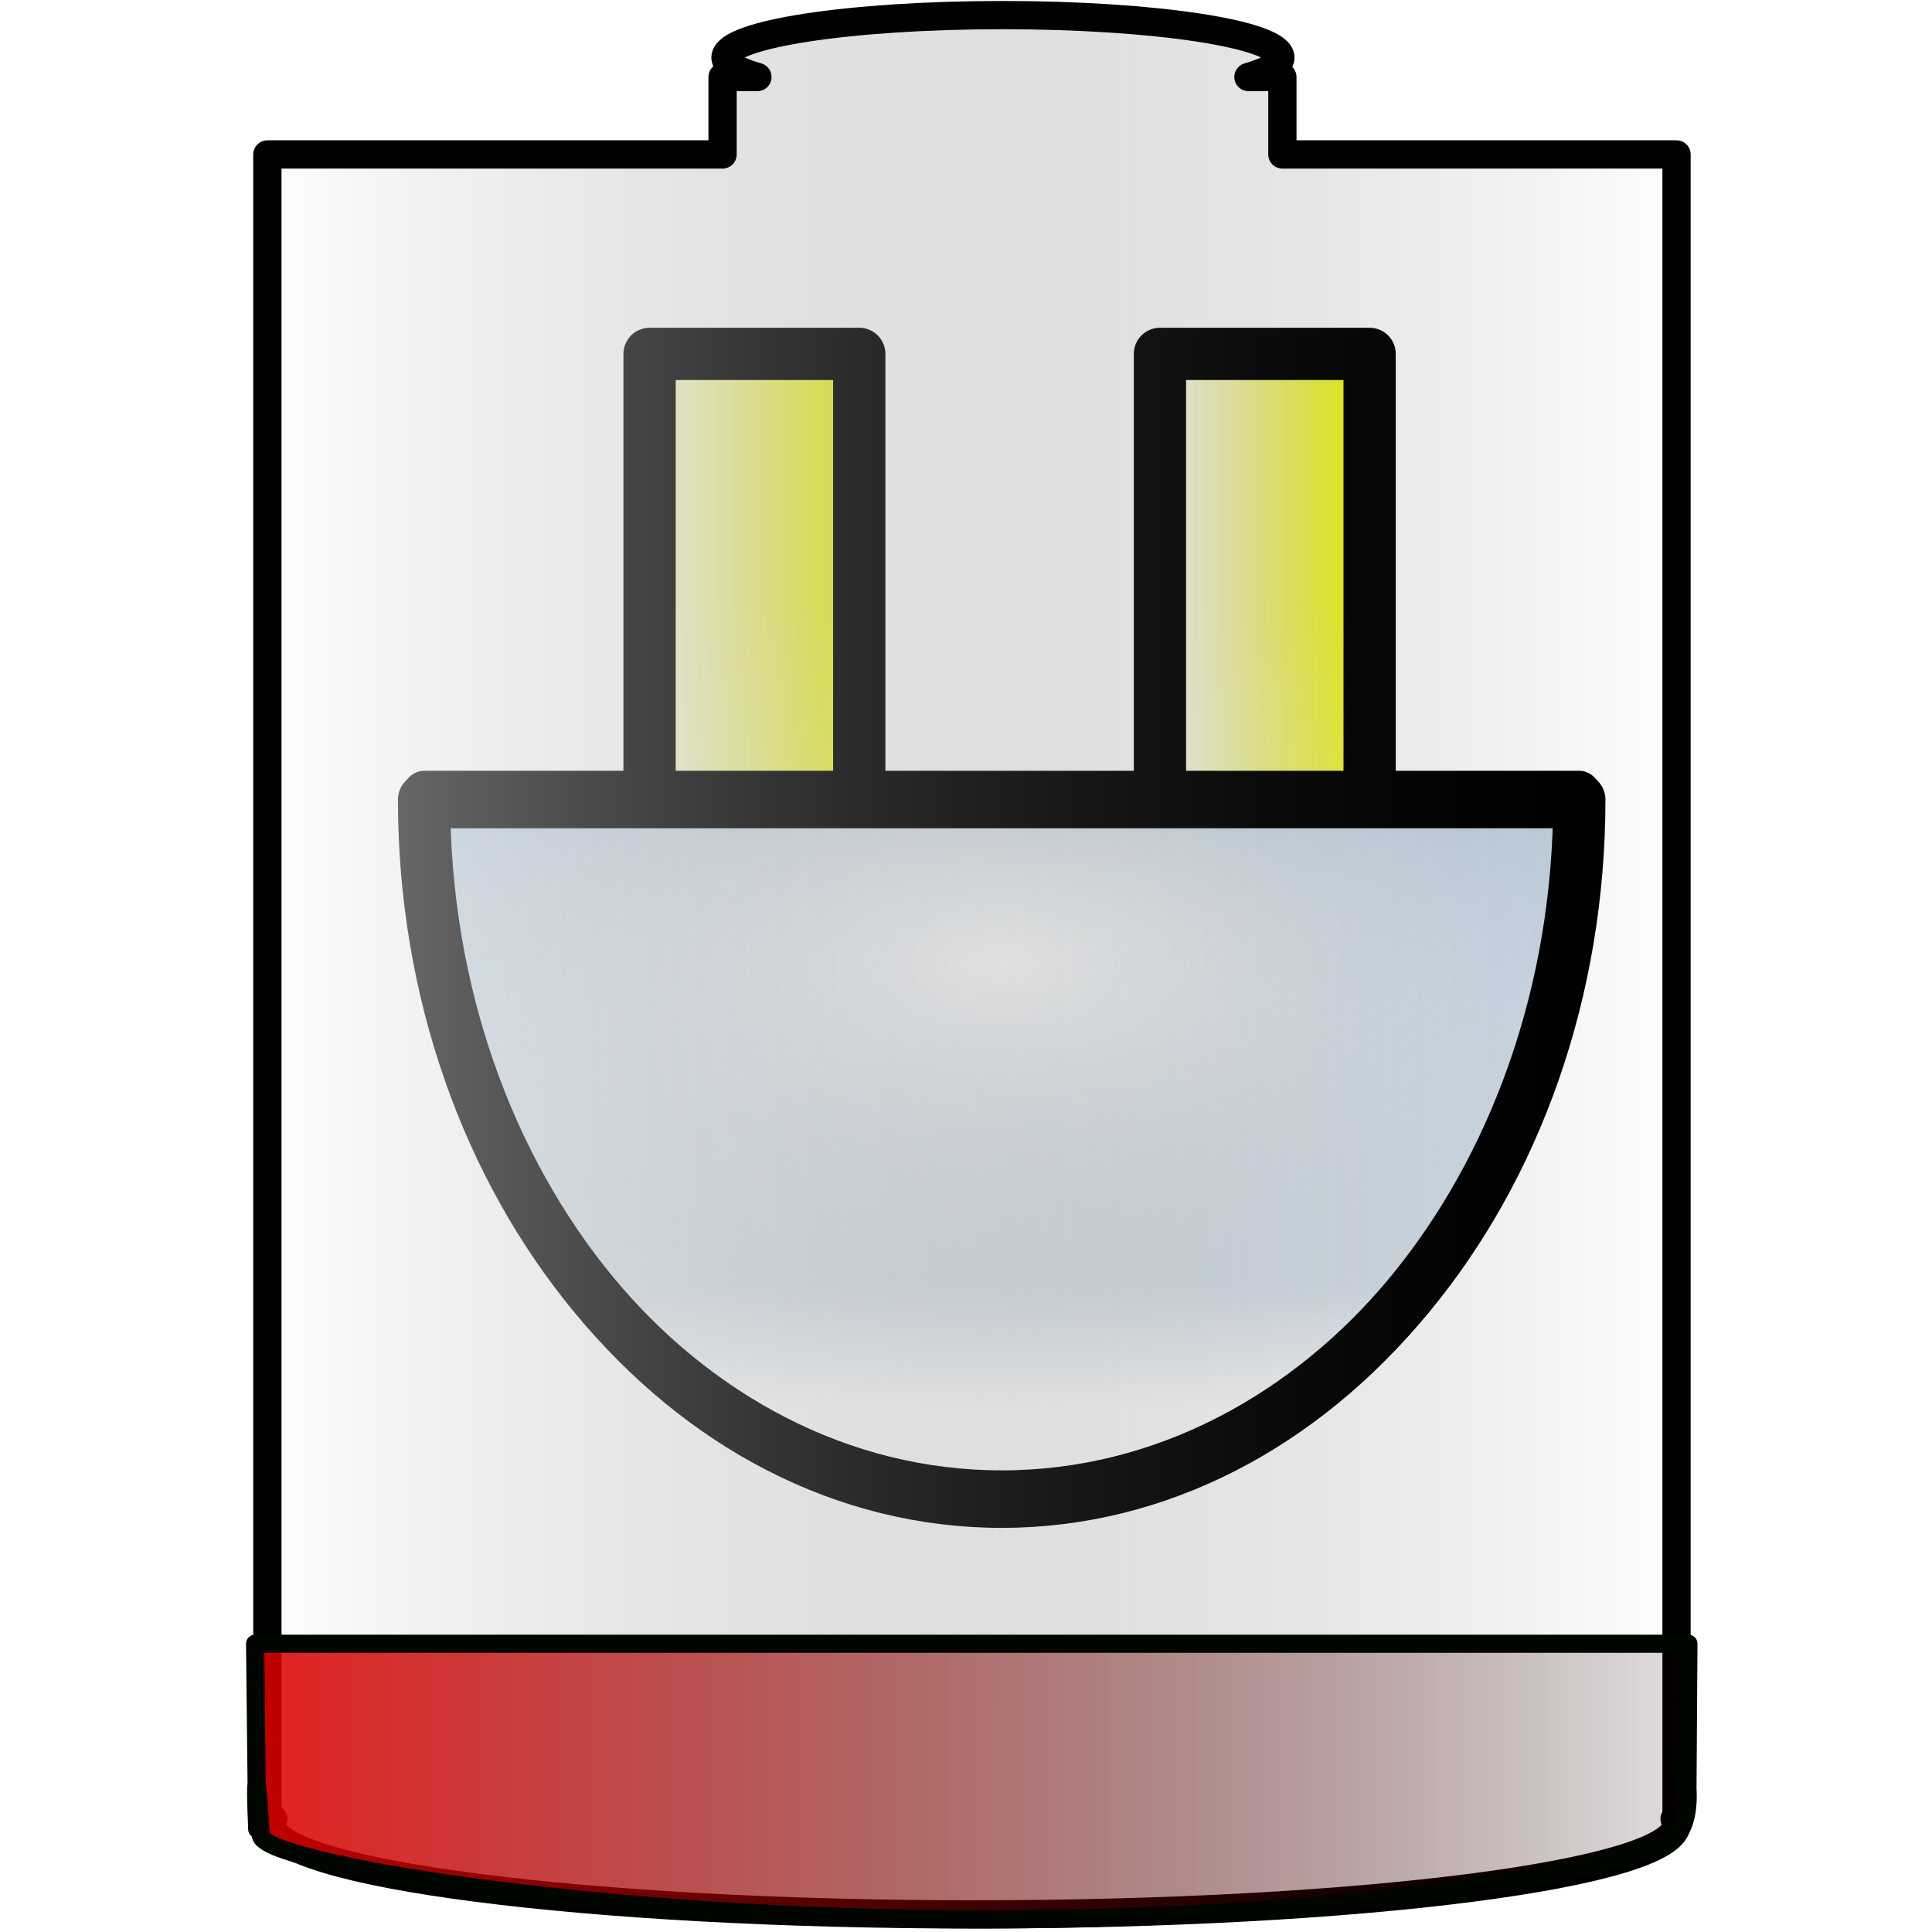
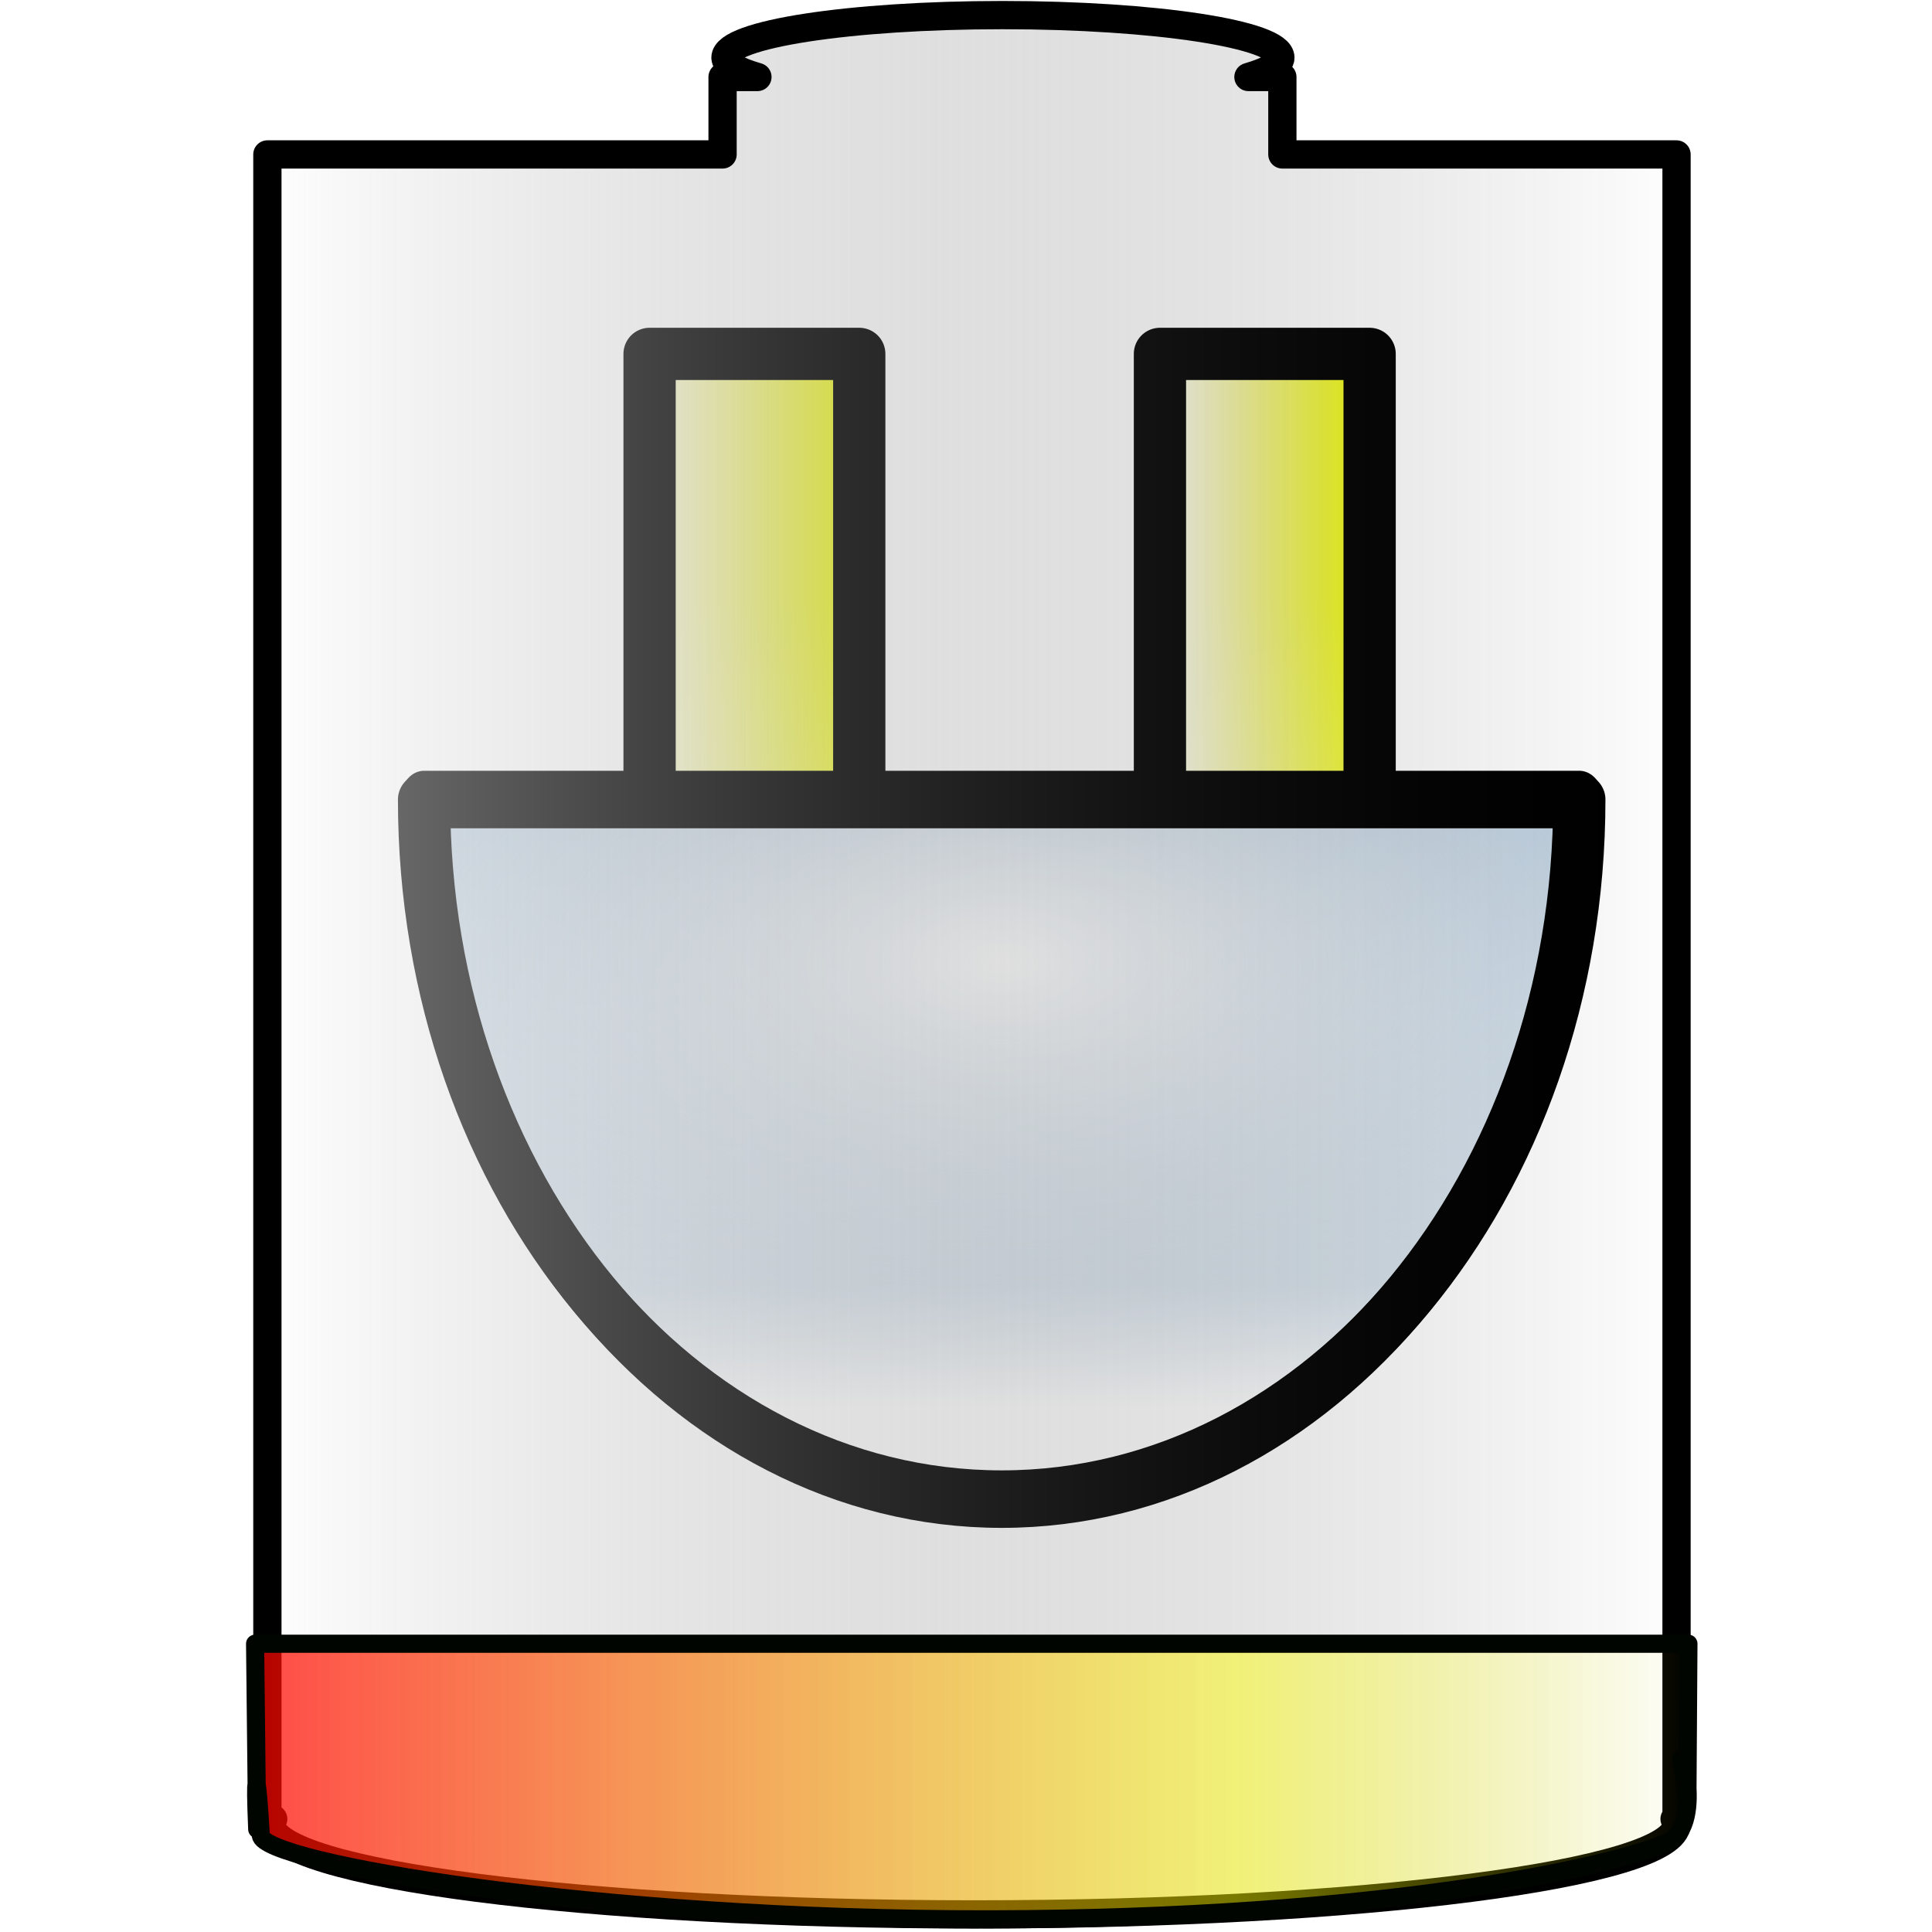
<svg xmlns="http://www.w3.org/2000/svg" xmlns:xlink="http://www.w3.org/1999/xlink" width="48px" height="48px" id="svg2393">
  <defs id="defs2395">
-     <linearGradient id="linearGradient3910">
+     <linearGradient id="file1_linearGradient3910">
      <stop id="stop3922" offset="0" style="stop-color:#ffffff;stop-opacity:0.498;" />
      <stop style="stop-color:#000000;stop-opacity:0;" offset="1" id="stop3914" />
    </linearGradient>
-     <linearGradient id="linearGradient3256">
+     <linearGradient id="file1_linearGradient3256">
      <stop style="stop-color:#ff0000;stop-opacity:1;" offset="0" id="stop3888" />
      <stop style="stop-color:#000000;stop-opacity:0;" offset="1" id="stop3260" />
    </linearGradient>
-     <linearGradient id="linearGradient3182">
+     <linearGradient id="file1_linearGradient3182">
      <stop style="stop-color:#04cc00;stop-opacity:1;" offset="0" id="stop3184" />
      <stop id="stop3213" offset="0.66" style="stop-color:#02667f;stop-opacity:0.498;" />
      <stop style="stop-color:#0000ff;stop-opacity:0;" offset="1" id="stop3186" />
    </linearGradient>
-     <linearGradient xlink:href="#linearGradient3182" id="linearGradient3188" x1="0.354" y1="23.906" x2="47.833" y2="23.906" gradientUnits="userSpaceOnUse" />
-     <linearGradient xlink:href="#linearGradient3256" id="linearGradient3262" x1="-38.487" y1="44" x2="7.915" y2="44" gradientUnits="userSpaceOnUse" gradientTransform="translate(39.28571,-19.85714)" />
-     <linearGradient xlink:href="#linearGradient3256" id="linearGradient3554" gradientUnits="userSpaceOnUse" gradientTransform="matrix(1.019339,0,0,9.8442852e-2,39.72418,40.5349)" x1="-38.487" y1="44" x2="7.915" y2="44" />
-     <linearGradient xlink:href="#linearGradient3910" id="linearGradient3920" x1="0.949" y1="23.969" x2="47.35" y2="23.969" gradientUnits="userSpaceOnUse" />
-     <linearGradient gradientTransform="matrix(-2.324977,0,0,2.815909,473.5449,-871.0941)" gradientUnits="userSpaceOnUse" y2="409.875" x2="138.5" y1="452.25" x1="138.5" id="linearGradient5182" xlink:href="#linearGradient5176" />
-     <radialGradient gradientUnits="userSpaceOnUse" gradientTransform="matrix(-2.388158,1.7666804e-7,-7.982331e-8,-1.078947,469.2599,882.1476)" r="38" fy="419.991" fx="138.5" cy="419.991" cx="138.5" id="radialGradient5127" xlink:href="#linearGradient5121" />
-     <linearGradient gradientTransform="matrix(2.324977,0,0,2.251329,-473.5449,-646.8146)" gradientUnits="userSpaceOnUse" y2="411.125" x2="162.25" y1="411.125" x1="146" id="linearGradient5111" xlink:href="#linearGradient5097" />
-     <linearGradient gradientTransform="matrix(2.324977,0,0,2.251329,-473.5449,-646.8146)" gradientUnits="userSpaceOnUse" y2="411.125" x2="128.5" y1="411.125" x1="115.25" id="linearGradient5103" xlink:href="#linearGradient5097" />
-     <linearGradient id="linearGradient5097">
+     <linearGradient xlink:href="#file1_linearGradient3182" id="file1_linearGradient3188" x1="0.354" y1="23.906" x2="47.833" y2="23.906" gradientUnits="userSpaceOnUse" />
+     <linearGradient xlink:href="#file1_linearGradient3256" id="file1_linearGradient3262" x1="-38.487" y1="44" x2="7.915" y2="44" gradientUnits="userSpaceOnUse" gradientTransform="translate(39.28571,-19.85714)" />
+     <linearGradient xlink:href="#file1_linearGradient3256" id="file1_linearGradient3554" gradientUnits="userSpaceOnUse" gradientTransform="matrix(1.019339,0,0,9.8442852e-2,39.72418,40.5349)" x1="-38.487" y1="44" x2="7.915" y2="44" />
+     <linearGradient xlink:href="#file1_linearGradient3910" id="file1_linearGradient3920" x1="0.949" y1="23.969" x2="47.35" y2="23.969" gradientUnits="userSpaceOnUse" />
+     <linearGradient gradientTransform="matrix(-2.324977,0,0,2.815909,473.5449,-871.0941)" gradientUnits="userSpaceOnUse" y2="409.875" x2="138.5" y1="452.25" x1="138.5" id="file1_linearGradient5182" xlink:href="#file1_linearGradient5176" />
+     <radialGradient gradientUnits="userSpaceOnUse" gradientTransform="matrix(-2.388158,1.7666804e-7,-7.982331e-8,-1.078947,469.2599,882.1476)" r="38" fy="419.991" fx="138.5" cy="419.991" cx="138.5" id="radialGradient5127" xlink:href="#file1_linearGradient5121" />
+     <linearGradient gradientTransform="matrix(2.324977,0,0,2.251329,-473.5449,-646.8146)" gradientUnits="userSpaceOnUse" y2="411.125" x2="162.25" y1="411.125" x1="146" id="file1_linearGradient5111" xlink:href="#file1_linearGradient5097" />
+     <linearGradient gradientTransform="matrix(2.324977,0,0,2.251329,-473.5449,-646.8146)" gradientUnits="userSpaceOnUse" y2="411.125" x2="128.5" y1="411.125" x1="115.25" id="file1_linearGradient5103" xlink:href="#file1_linearGradient5097" />
+     <linearGradient id="file1_linearGradient5097">
      <stop id="stop5099" offset="0" style="stop-color:#f0fd00;stop-opacity:1;" />
      <stop id="stop5101" offset="1" style="stop-color:#dddb00;stop-opacity:0;" />
    </linearGradient>
-     <linearGradient id="linearGradient5121">
+     <linearGradient id="file1_linearGradient5121">
      <stop id="stop5123" offset="0" style="stop-color:#ffffff;stop-opacity:1;" />
      <stop id="stop5125" offset="1" style="stop-color:#004683;stop-opacity:0.251;" />
    </linearGradient>
-     <linearGradient id="linearGradient5129">
+     <linearGradient id="file1_linearGradient5129">
      <stop id="stop5133" offset="0" style="stop-color:#ffffff;stop-opacity:0;" />
    </linearGradient>
-     <linearGradient id="linearGradient5172">
+     <linearGradient id="file1_linearGradient5172">
      <stop style="stop-color:#ffffff;stop-opacity:0;" offset="0" id="stop5174" />
    </linearGradient>
-     <linearGradient id="linearGradient5176">
+     <linearGradient id="file1_linearGradient5176">
      <stop id="stop5178" offset="0" style="stop-color:#ffffff;stop-opacity:1;" />
      <stop style="stop-color:#ffffff;stop-opacity:0.498;" offset="0.152" id="stop5184" />
      <stop id="stop5180" offset="1" style="stop-color:#ffffff;stop-opacity:0;" />
    </linearGradient>
  </defs>
  <g id="layer1">
    <g id="g2569" transform="matrix(0.1691099,0,0,0.1691099,-0.7395314,-33.06657)">
      <g style="display:inline" id="layer3">
-         <rect transform="scale(-1,1)" y="247.526" x="-205.591" height="62.474" width="30.806" id="rect4117" style="opacity:1;fill:url(#linearGradient5103);fill-opacity:1;stroke:none;stroke-width:3;stroke-linecap:round;stroke-linejoin:round;stroke-miterlimit:4;stroke-dasharray:none;stroke-opacity:1;display:inline" />
-         <rect transform="scale(-1,1)" style="opacity:1;fill:url(#linearGradient5111);fill-opacity:1;stroke:none;stroke-width:3;stroke-linecap:round;stroke-linejoin:round;stroke-miterlimit:4;stroke-dasharray:none;stroke-opacity:1;display:inline" id="rect4119" width="30.806" height="62.474" x="-130.611" y="247.526" />
+         <rect transform="scale(-1,1)" y="247.526" x="-205.591" height="62.474" width="30.806" id="rect4117" style="opacity:1;fill:url(#file1_linearGradient5103);fill-opacity:1;stroke:none;stroke-width:3;stroke-linecap:round;stroke-linejoin:round;stroke-miterlimit:4;stroke-dasharray:none;stroke-opacity:1;display:inline" />
+         <rect transform="scale(-1,1)" style="opacity:1;fill:url(#file1_linearGradient5111);fill-opacity:1;stroke:none;stroke-width:3;stroke-linecap:round;stroke-linejoin:round;stroke-miterlimit:4;stroke-dasharray:none;stroke-opacity:1;display:inline" id="rect4119" width="30.806" height="62.474" x="-130.611" y="247.526" />
        <path transform="matrix(-2.324977,0,0,2.815909,473.5449,-871.0941)" d="M 175,420.5 A 36.5,36.5 0 1 1 102,420.5 L 138.5,420.5 z" id="path4107" style="opacity:1;fill:url(#radialGradient5127);fill-opacity:1;stroke:none;stroke-width:3;stroke-linecap:round;stroke-linejoin:round;stroke-miterlimit:4;stroke-dasharray:none;stroke-opacity:1;display:inline" />
      </g>
      <g style="display:inline" id="g2575">
-         <path id="path4121" d="M 205.591,247.526 L 205.591,312.995 L 236.397,312.995 C 236.397,369.73 198.379,415.776 151.536,415.776 C 104.692,415.776 66.674,369.73 66.674,312.995 L 99.805,312.995 L 99.805,247.526 L 130.611,247.526 L 130.611,312.995 L 151.536,312.995 L 174.785,312.995 L 174.785,247.526 L 205.591,247.526 z" style="opacity:1;fill:url(#linearGradient5182);fill-opacity:1;stroke:#000000;stroke-width:7.676;stroke-linecap:round;stroke-linejoin:round;stroke-miterlimit:4;stroke-dasharray:none;stroke-opacity:1;display:inline" />
+         <path id="path4121" d="M 205.591,247.526 L 205.591,312.995 L 236.397,312.995 C 236.397,369.73 198.379,415.776 151.536,415.776 C 104.692,415.776 66.674,369.73 66.674,312.995 L 99.805,312.995 L 99.805,247.526 L 130.611,247.526 L 130.611,312.995 L 151.536,312.995 L 174.785,312.995 L 174.785,247.526 L 205.591,247.526 z" style="opacity:1;fill:url(#file1_linearGradient5182);fill-opacity:1;stroke:#000000;stroke-width:7.676;stroke-linecap:round;stroke-linejoin:round;stroke-miterlimit:4;stroke-dasharray:none;stroke-opacity:1;display:inline" />
        <path transform="matrix(-2.324977,0,0,2.815909,473.5449,-871.0941)" style="opacity:1;fill:none;fill-opacity:1;stroke:#000000;stroke-width:3;stroke-linecap:round;stroke-linejoin:round;stroke-miterlimit:4;stroke-dasharray:none;stroke-opacity:1;display:inline" id="path5139" d="M 175,420.5 A 36.5,36.5 0 1 1 102,420.5 L 138.5,420.5 z" />
      </g>
    </g>
  </g>
  <g id="layer2" />
  <defs id="defs2395">
-     <linearGradient id="linearGradient3164">
+     <linearGradient id="file2_linearGradient3164">
      <stop style="stop-color:#ffffff;stop-opacity:0.498;" offset="0" id="stop3166" />
      <stop style="stop-color:#000000;stop-opacity:0;" offset="1" id="stop3168" />
    </linearGradient>
-     <linearGradient id="linearGradient3256">
+     <linearGradient id="file2_linearGradient3256">
      <stop id="stop3866" offset="0" style="stop-color:#ff0000;stop-opacity:0.722;" />
      <stop style="stop-color:#ffff00;stop-opacity:0.474;" offset="0.681" id="stop3175" />
      <stop style="stop-color:#ffff00;stop-opacity:0;" offset="1" id="stop3260" />
    </linearGradient>
-     <linearGradient id="linearGradient3182">
+     <linearGradient id="file2_linearGradient3182">
      <stop style="stop-color:#04cc00;stop-opacity:1;" offset="0" id="stop3184" />
      <stop id="stop3213" offset="0.66" style="stop-color:#02667f;stop-opacity:0.498;" />
      <stop style="stop-color:#0000ff;stop-opacity:0;" offset="1" id="stop3186" />
    </linearGradient>
-     <linearGradient xlink:href="#linearGradient3182" id="linearGradient3188" x1="0.354" y1="23.906" x2="47.833" y2="23.906" gradientUnits="userSpaceOnUse" />
-     <linearGradient xlink:href="#linearGradient3256" id="linearGradient3262" x1="-38.487" y1="44" x2="7.915" y2="44" gradientUnits="userSpaceOnUse" gradientTransform="translate(39.28571,-19.85714)" />
-     <linearGradient xlink:href="#linearGradient3256" id="linearGradient3554" gradientUnits="userSpaceOnUse" gradientTransform="matrix(0.7807387,0,0,0.1563868,36.07701,37.02601)" x1="-38.487" y1="44" x2="7.915" y2="44" />
-     <linearGradient xlink:href="#linearGradient3164" id="linearGradient3170" x1="0.949" y1="23.969" x2="47.35" y2="23.969" gradientUnits="userSpaceOnUse" gradientTransform="matrix(0.7675679,0,0,1.02586,5.611575,-0.6198375)" />
+     <linearGradient xlink:href="#file2_linearGradient3182" id="file2_linearGradient3188" x1="0.354" y1="23.906" x2="47.833" y2="23.906" gradientUnits="userSpaceOnUse" />
+     <linearGradient xlink:href="#file2_linearGradient3256" id="file2_linearGradient3262" x1="-38.487" y1="44" x2="7.915" y2="44" gradientUnits="userSpaceOnUse" gradientTransform="translate(39.28571,-19.85714)" />
+     <linearGradient xlink:href="#file2_linearGradient3256" id="file2_linearGradient3554" gradientUnits="userSpaceOnUse" gradientTransform="matrix(0.7807387,0,0,0.1563868,36.07701,37.02601)" x1="-38.487" y1="44" x2="7.915" y2="44" />
+     <linearGradient xlink:href="#file2_linearGradient3164" id="file2_linearGradient3170" x1="0.949" y1="23.969" x2="47.35" y2="23.969" gradientUnits="userSpaceOnUse" gradientTransform="matrix(0.7675679,0,0,1.02586,5.611575,-0.6198375)" />
  </defs>
  <g id="layer1">
-     <path style="opacity:1;fill:url(#linearGradient3170);fill-opacity:1;stroke:#000000;stroke-width:0.702;stroke-linejoin:round;stroke-miterlimit:4;stroke-dasharray:none;stroke-opacity:1" d="M 24.906,0.375 C 21.102,0.375 18.024,0.854 18.024,1.432 C 18.024,1.607 18.324,1.769 18.818,1.913 L 17.952,1.913 L 17.952,3.837 L 6.643,3.837 L 6.643,45.191 L 6.788,45.191 C 6.763,45.239 6.74,45.27 6.74,45.319 C 6.74,46.549 14.572,47.563 24.208,47.563 C 33.845,47.563 41.653,46.549 41.653,45.319 C 41.653,45.27 41.629,45.239 41.604,45.191 L 41.653,45.191 L 41.653,3.837 L 31.86,3.837 L 31.86,1.913 L 31.017,1.913 C 31.504,1.77 31.811,1.605 31.811,1.432 C 31.811,0.854 28.71,0.375 24.906,0.375 z" id="rect2385" />
-     <path style="opacity:1;fill:url(#linearGradient3554);fill-opacity:1;stroke:#000500;stroke-width:0.451;stroke-linejoin:round;stroke-miterlimit:4;stroke-dasharray:none;stroke-opacity:1" d="M 6.338,40.838 L 6.383,44.99 L 6.391,45.447 C 6.327,43.932 6.386,43.997 6.479,45.598 C 6.518,46.275 14.767,47.7 24.569,47.686 C 34.373,47.672 40.068,46.364 41.411,45.781 C 42.464,45.324 41.537,42.659 41.841,44.121 L 41.922,44.798 L 41.948,40.838 L 6.338,40.838 z" id="path3552" />
+     <path style="opacity:1;fill:url(#file2_linearGradient3170);fill-opacity:1;stroke:#000000;stroke-width:0.702;stroke-linejoin:round;stroke-miterlimit:4;stroke-dasharray:none;stroke-opacity:1" d="M 24.906,0.375 C 21.102,0.375 18.024,0.854 18.024,1.432 C 18.024,1.607 18.324,1.769 18.818,1.913 L 17.952,1.913 L 17.952,3.837 L 6.643,3.837 L 6.643,45.191 L 6.788,45.191 C 6.763,45.239 6.74,45.27 6.74,45.319 C 6.74,46.549 14.572,47.563 24.208,47.563 C 33.845,47.563 41.653,46.549 41.653,45.319 C 41.653,45.27 41.629,45.239 41.604,45.191 L 41.653,45.191 L 41.653,3.837 L 31.86,3.837 L 31.86,1.913 L 31.017,1.913 C 31.504,1.77 31.811,1.605 31.811,1.432 C 31.811,0.854 28.71,0.375 24.906,0.375 z" id="rect2385" />
+     <path style="opacity:1;fill:url(#file2_linearGradient3554);fill-opacity:1;stroke:#000500;stroke-width:0.451;stroke-linejoin:round;stroke-miterlimit:4;stroke-dasharray:none;stroke-opacity:1" d="M 6.338,40.838 L 6.383,44.99 L 6.391,45.447 C 6.327,43.932 6.386,43.997 6.479,45.598 C 6.518,46.275 14.767,47.7 24.569,47.686 C 34.373,47.672 40.068,46.364 41.411,45.781 C 42.464,45.324 41.537,42.659 41.841,44.121 L 41.922,44.798 L 41.948,40.838 L 6.338,40.838 z" id="path3552" />
  </g>
  <g id="layer2" />
</svg>
